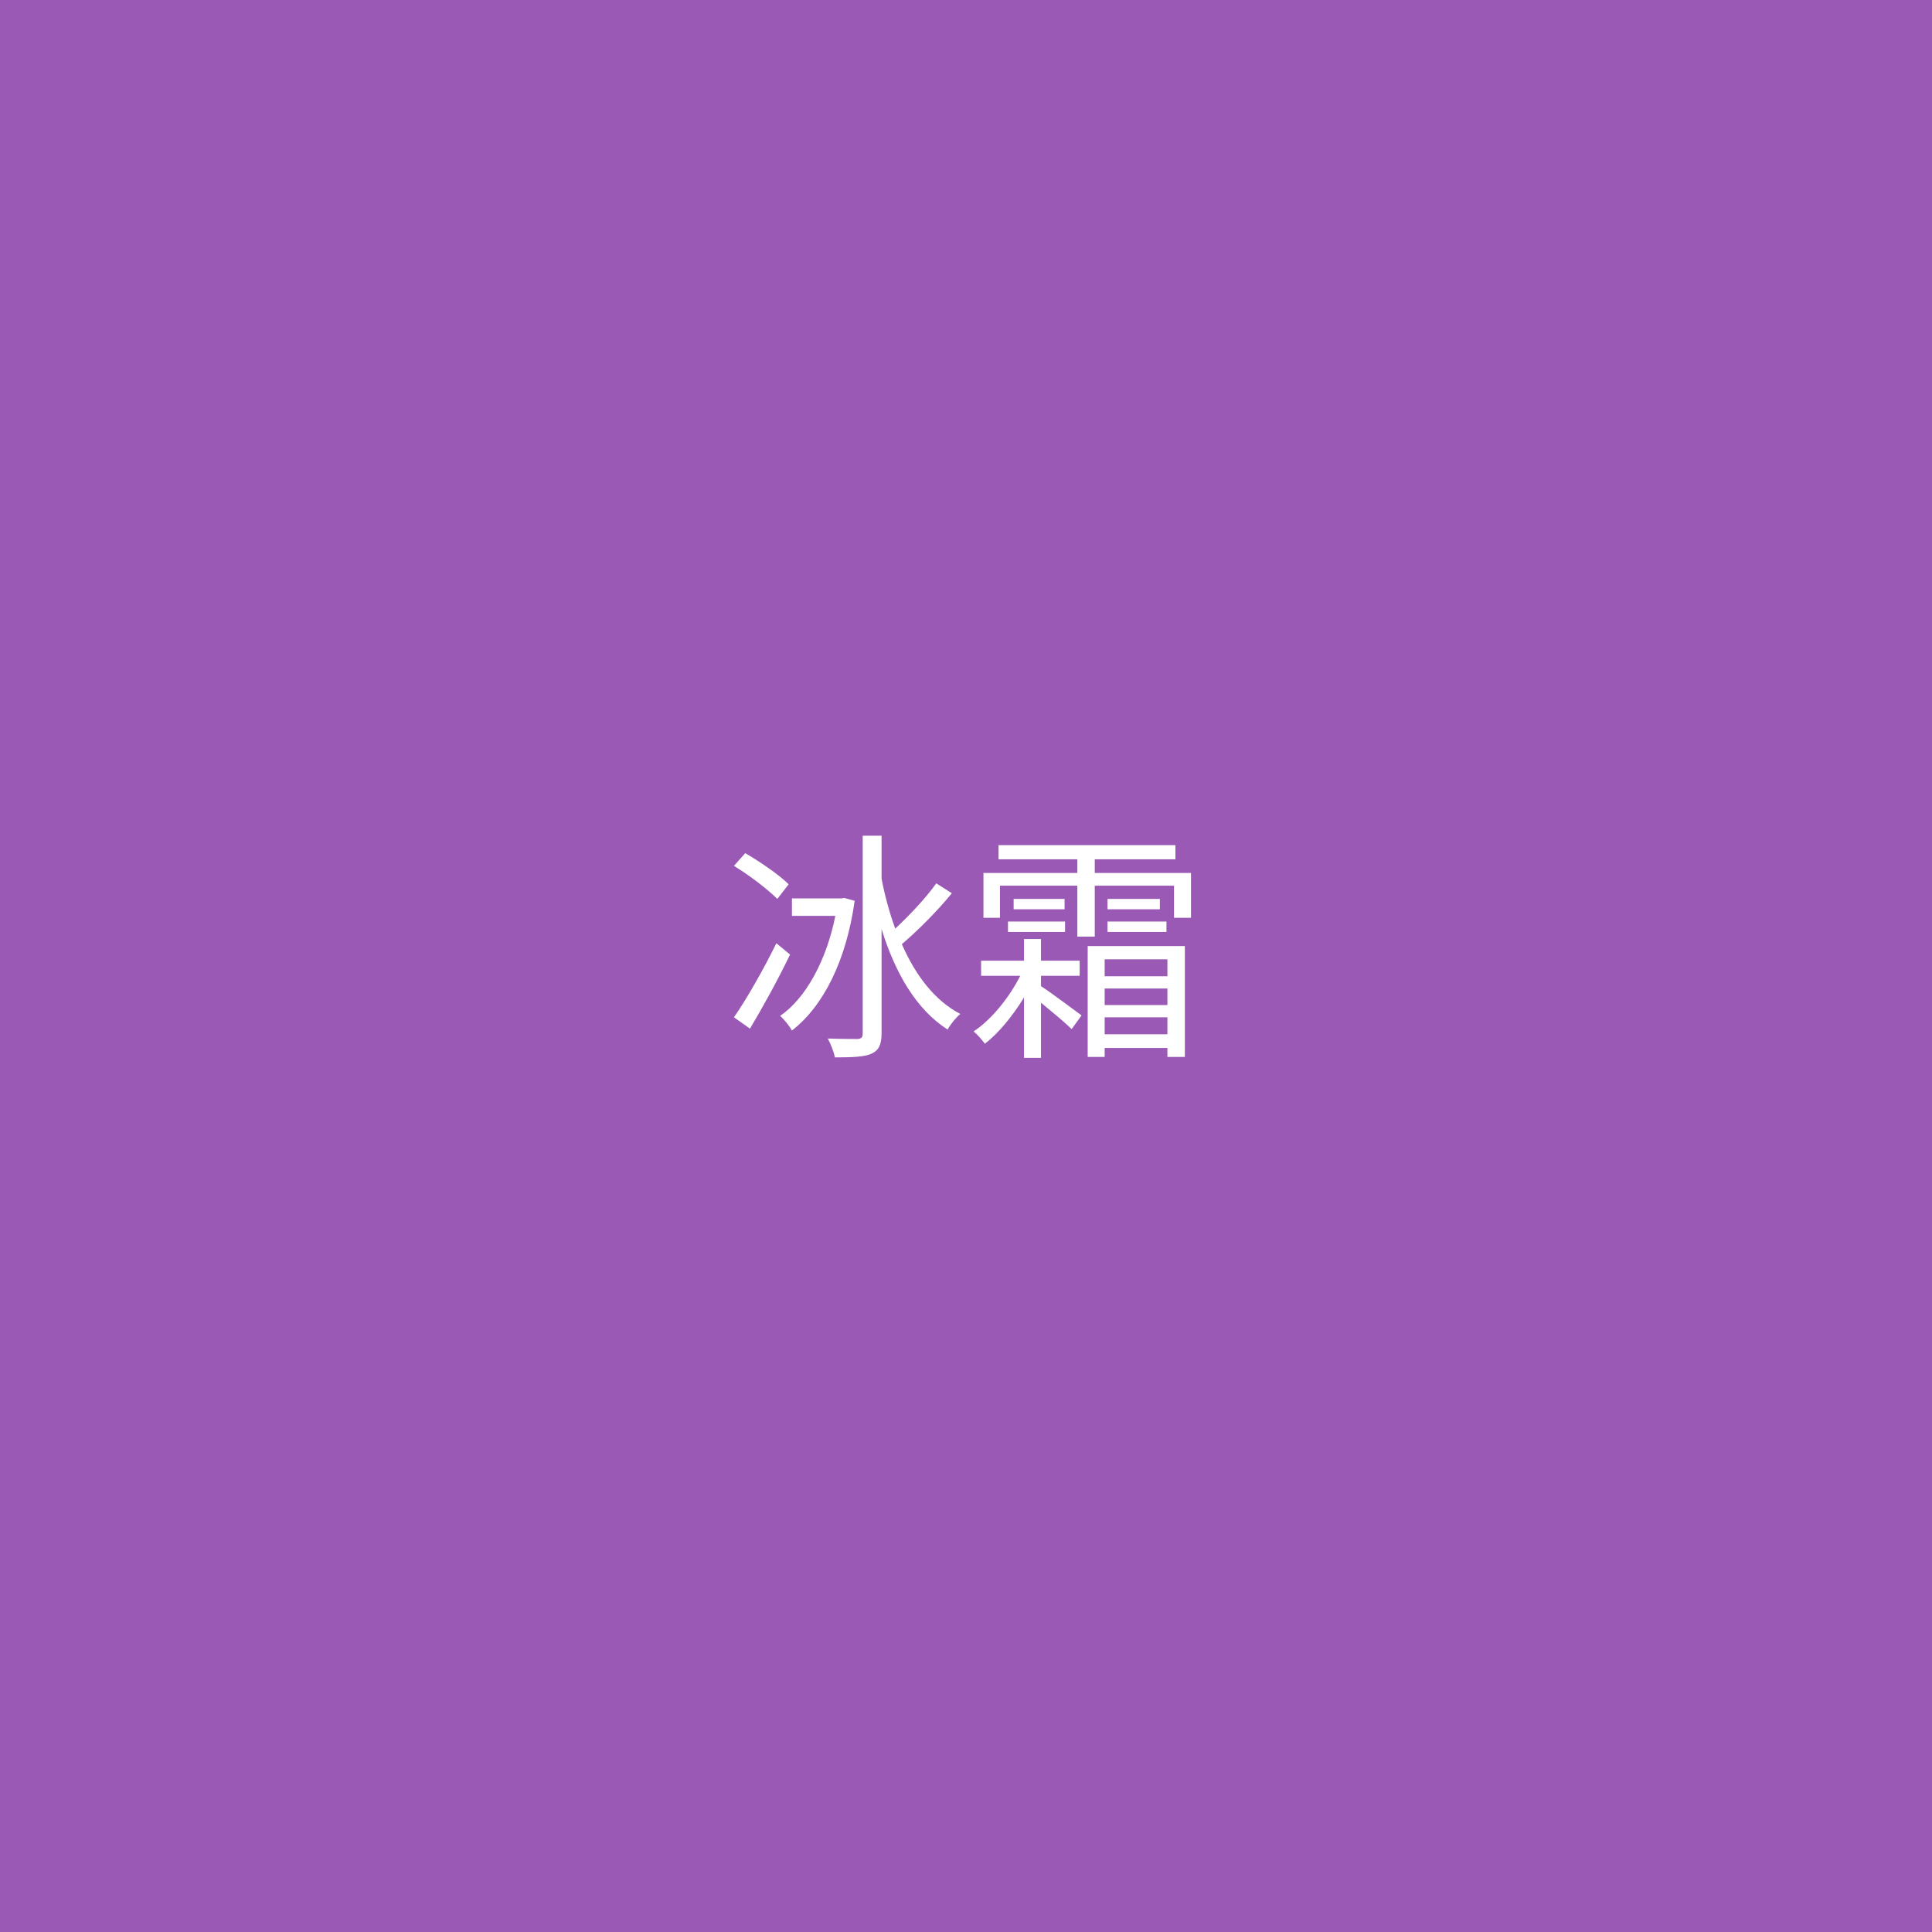
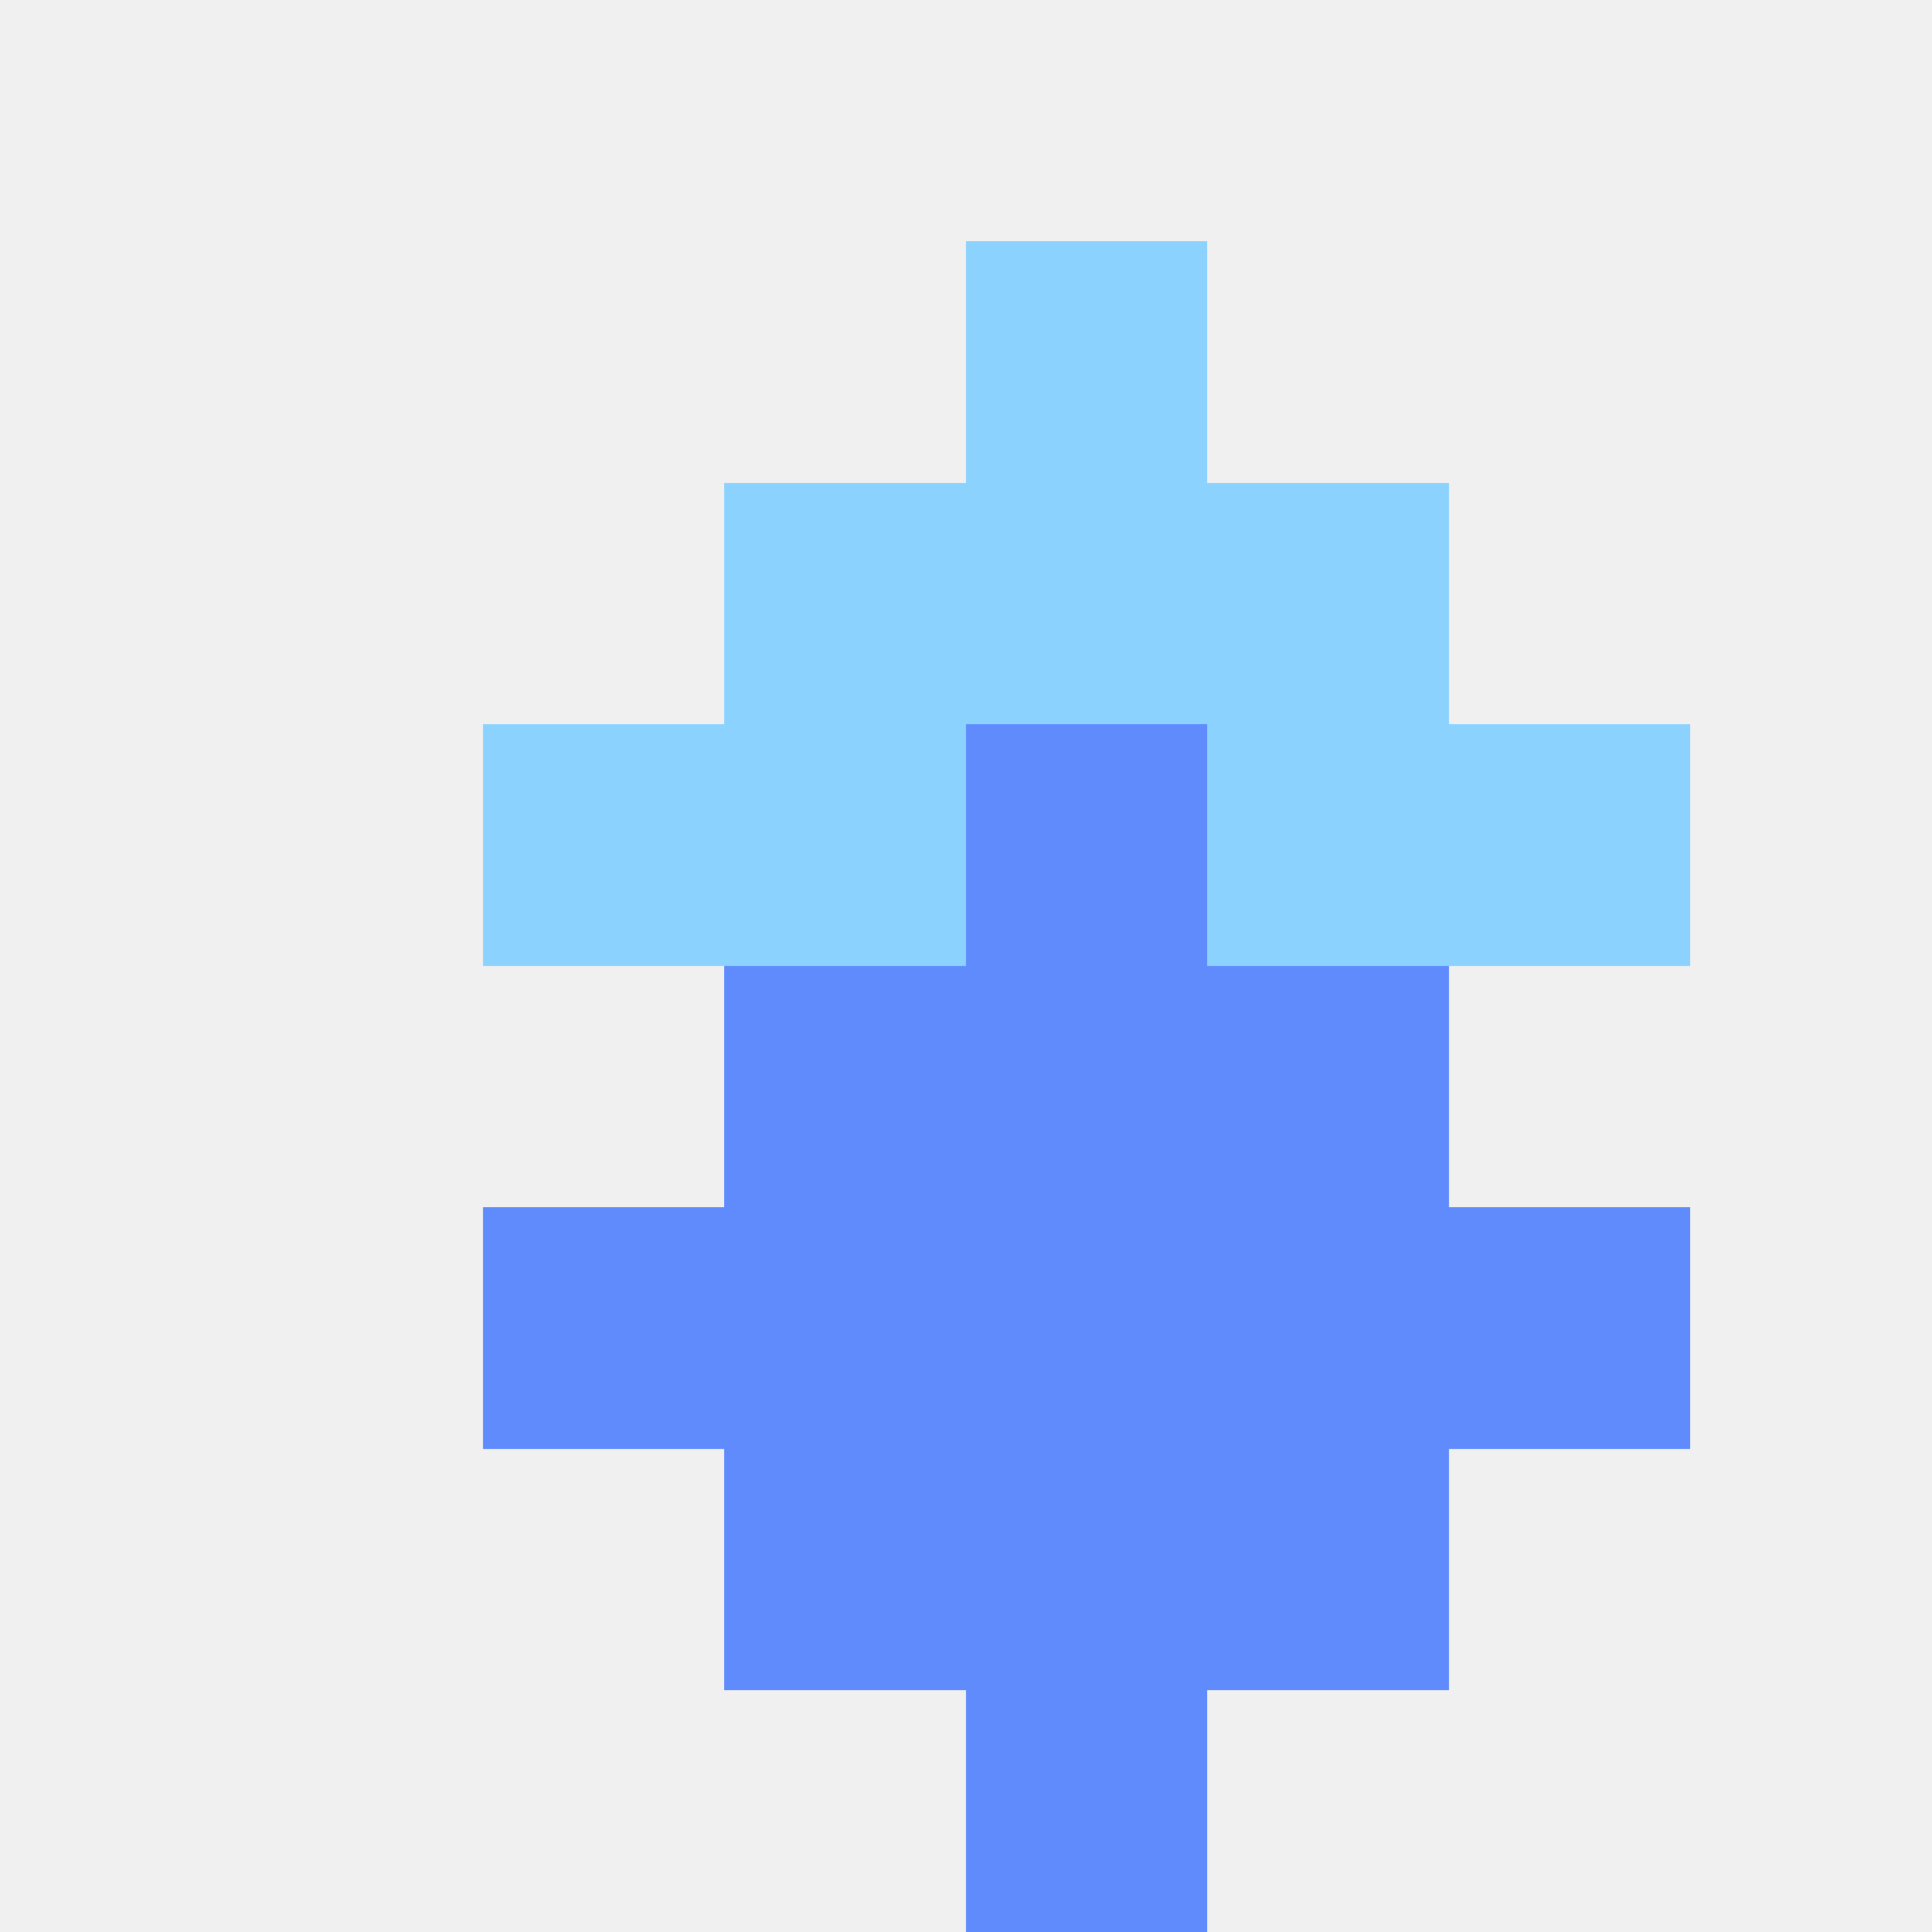
- <svg xmlns="http://www.w3.org/2000/svg" width="64" height="64">
-   <rect width="64" height="64" fill="#9B59B6" />
-   <text x="50%" y="50%" text-anchor="middle" dy=".3em" font-family="Arial, sans-serif" font-size="8" fill="white">
-     冰霜
-   </text>
+ <svg xmlns="http://www.w3.org/2000/svg" width="48" height="48" shape-rendering="crispEdges">
+   <rect x="24" y="6" width="6" height="6" fill="#8cd2ff" />
+   <rect x="18" y="12" width="6" height="6" fill="#8cd2ff" />
+   <rect x="24" y="12" width="6" height="6" fill="#8cd2ff" />
+   <rect x="30" y="12" width="6" height="6" fill="#8cd2ff" />
+   <rect x="12" y="18" width="6" height="6" fill="#8cd2ff" />
+   <rect x="18" y="18" width="6" height="6" fill="#8cd2ff" />
+   <rect x="24" y="18" width="6" height="6" fill="#5f8bfd" />
+   <rect x="30" y="18" width="6" height="6" fill="#8cd2ff" />
+   <rect x="36" y="18" width="6" height="6" fill="#8cd2ff" />
+   <rect x="18" y="24" width="6" height="6" fill="#5f8bfd" />
+   <rect x="24" y="24" width="6" height="6" fill="#5f8bfd" />
+   <rect x="30" y="24" width="6" height="6" fill="#5f8bfd" />
+   <rect x="12" y="30" width="6" height="6" fill="#5f8bfd" />
+   <rect x="18" y="30" width="6" height="6" fill="#5f8bfd" />
+   <rect x="24" y="30" width="6" height="6" fill="#5f8bfd" />
+   <rect x="30" y="30" width="6" height="6" fill="#5f8bfd" />
+   <rect x="36" y="30" width="6" height="6" fill="#5f8bfd" />
+   <rect x="18" y="36" width="6" height="6" fill="#5f8bfd" />
+   <rect x="24" y="36" width="6" height="6" fill="#5f8bfd" />
+   <rect x="30" y="36" width="6" height="6" fill="#5f8bfd" />
+   <rect x="24" y="42" width="6" height="6" fill="#5f8bfd" />
</svg>
